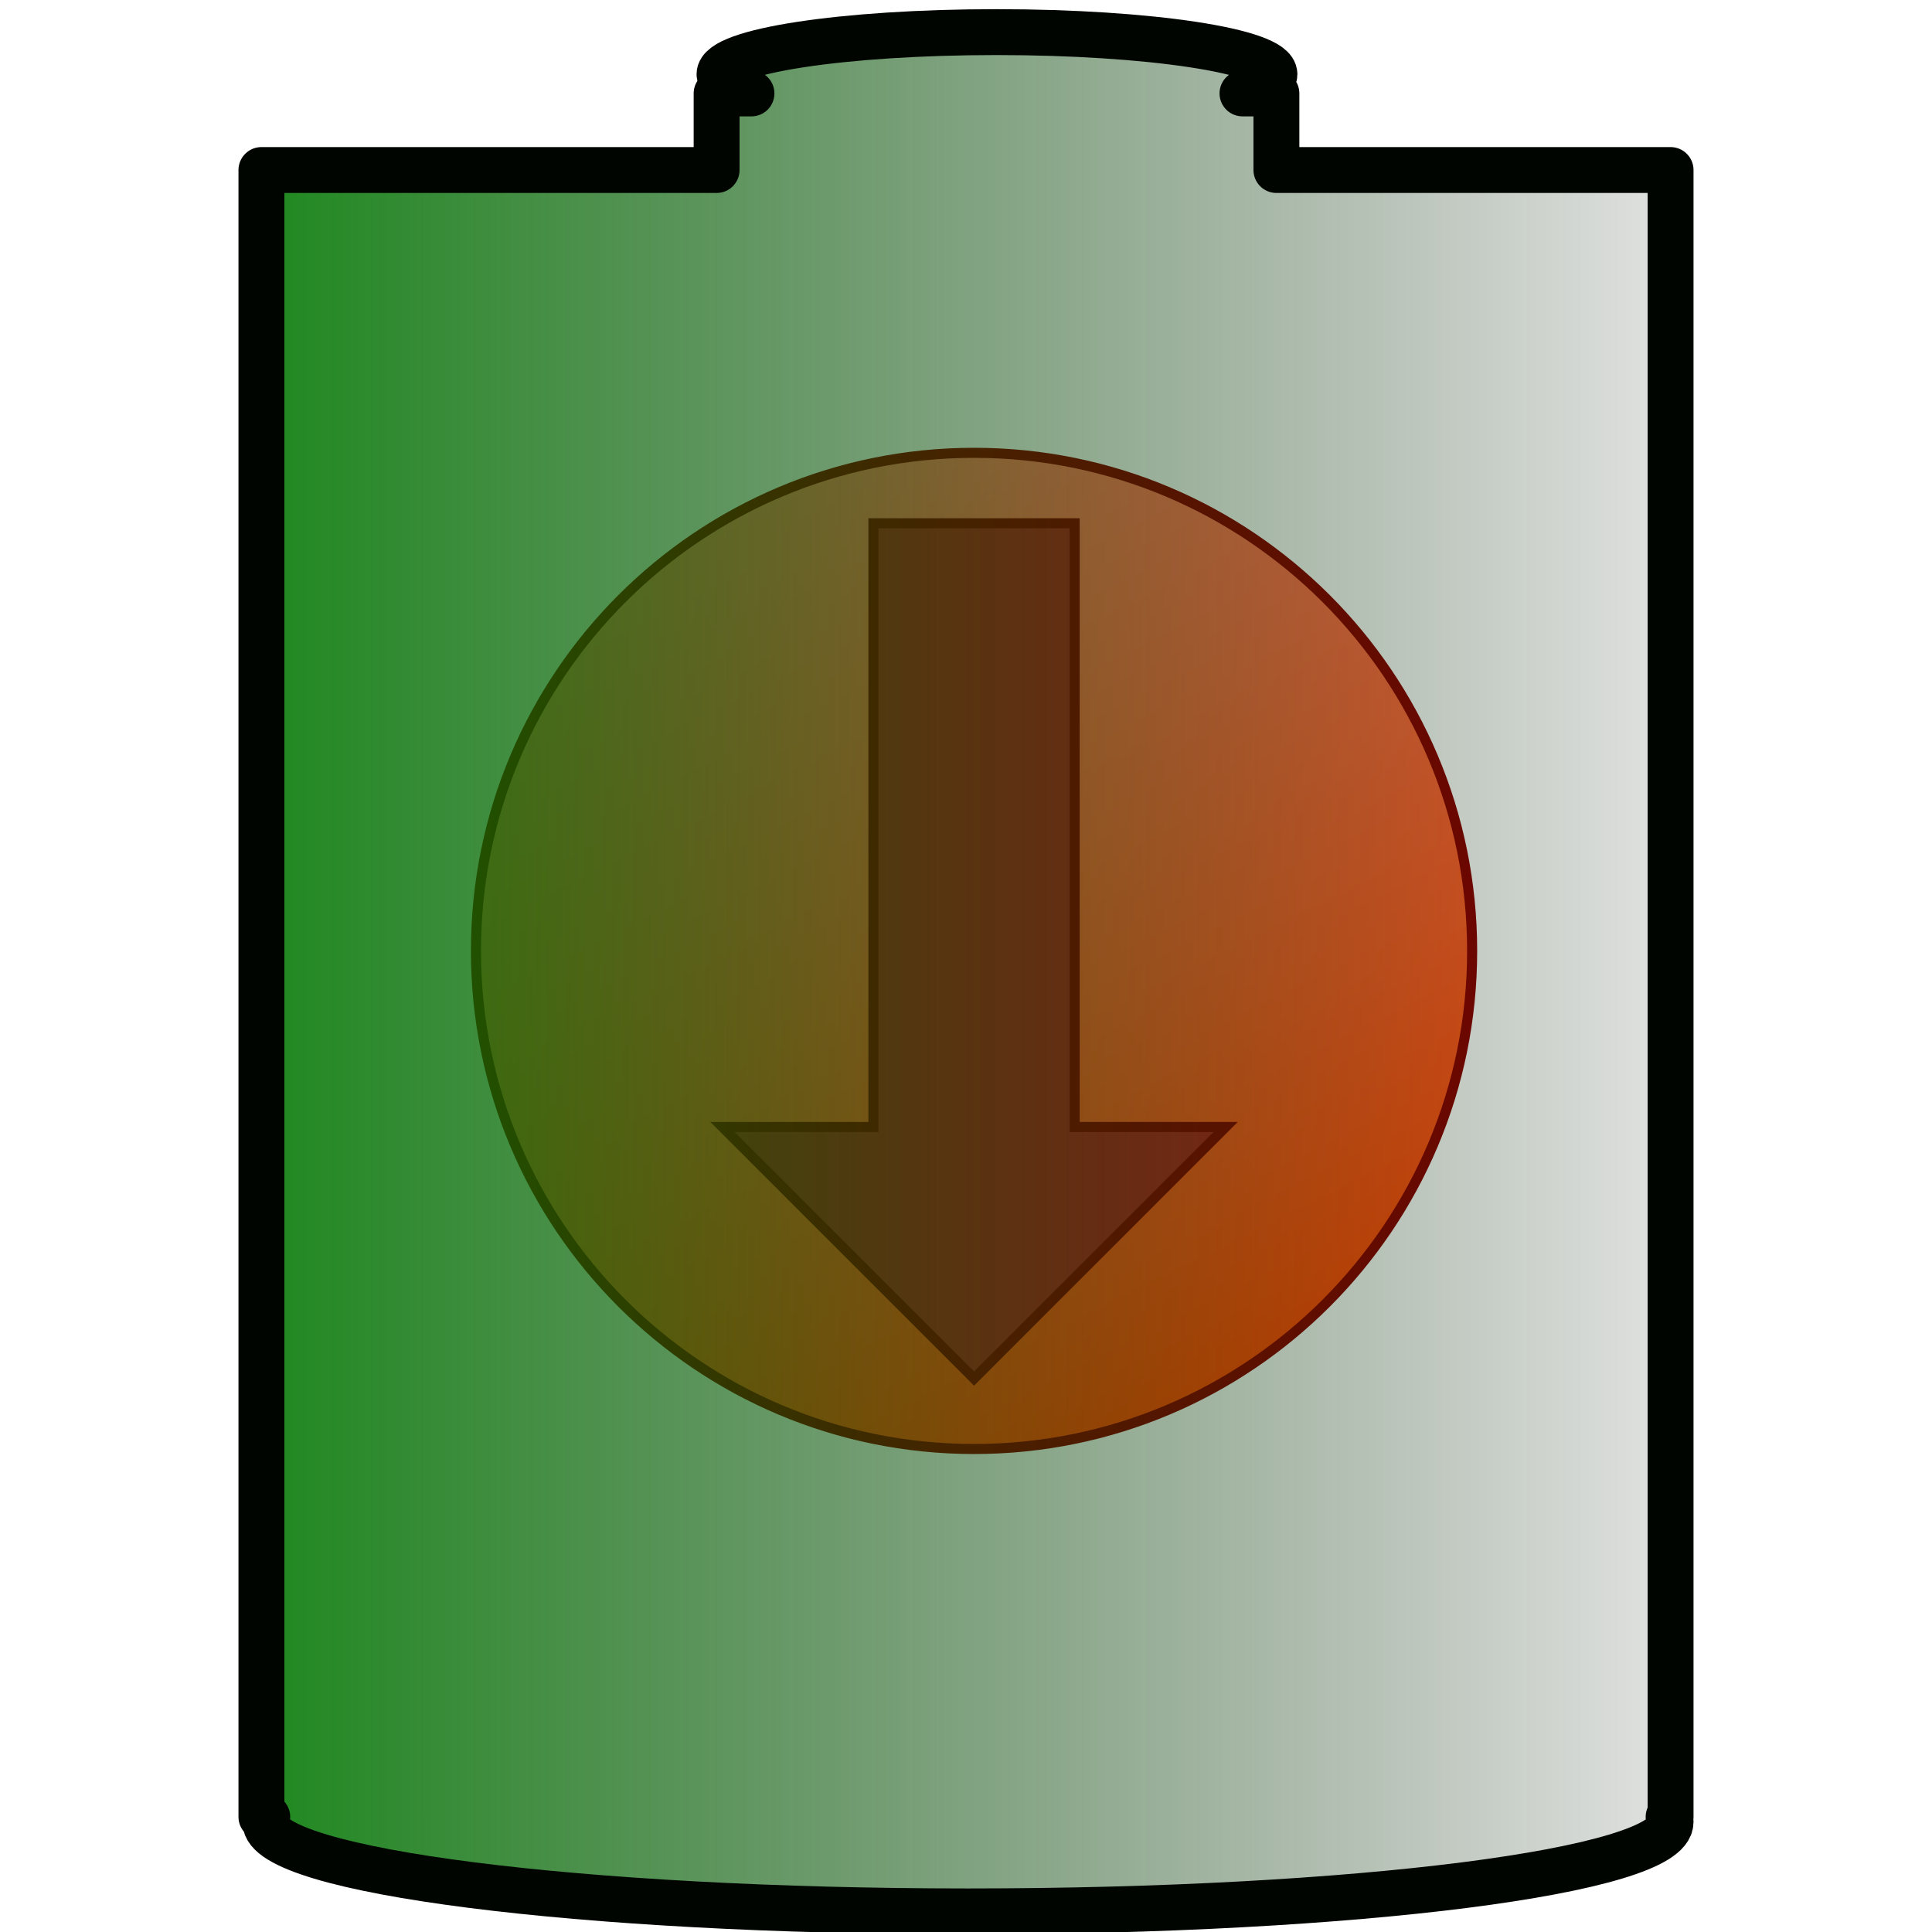
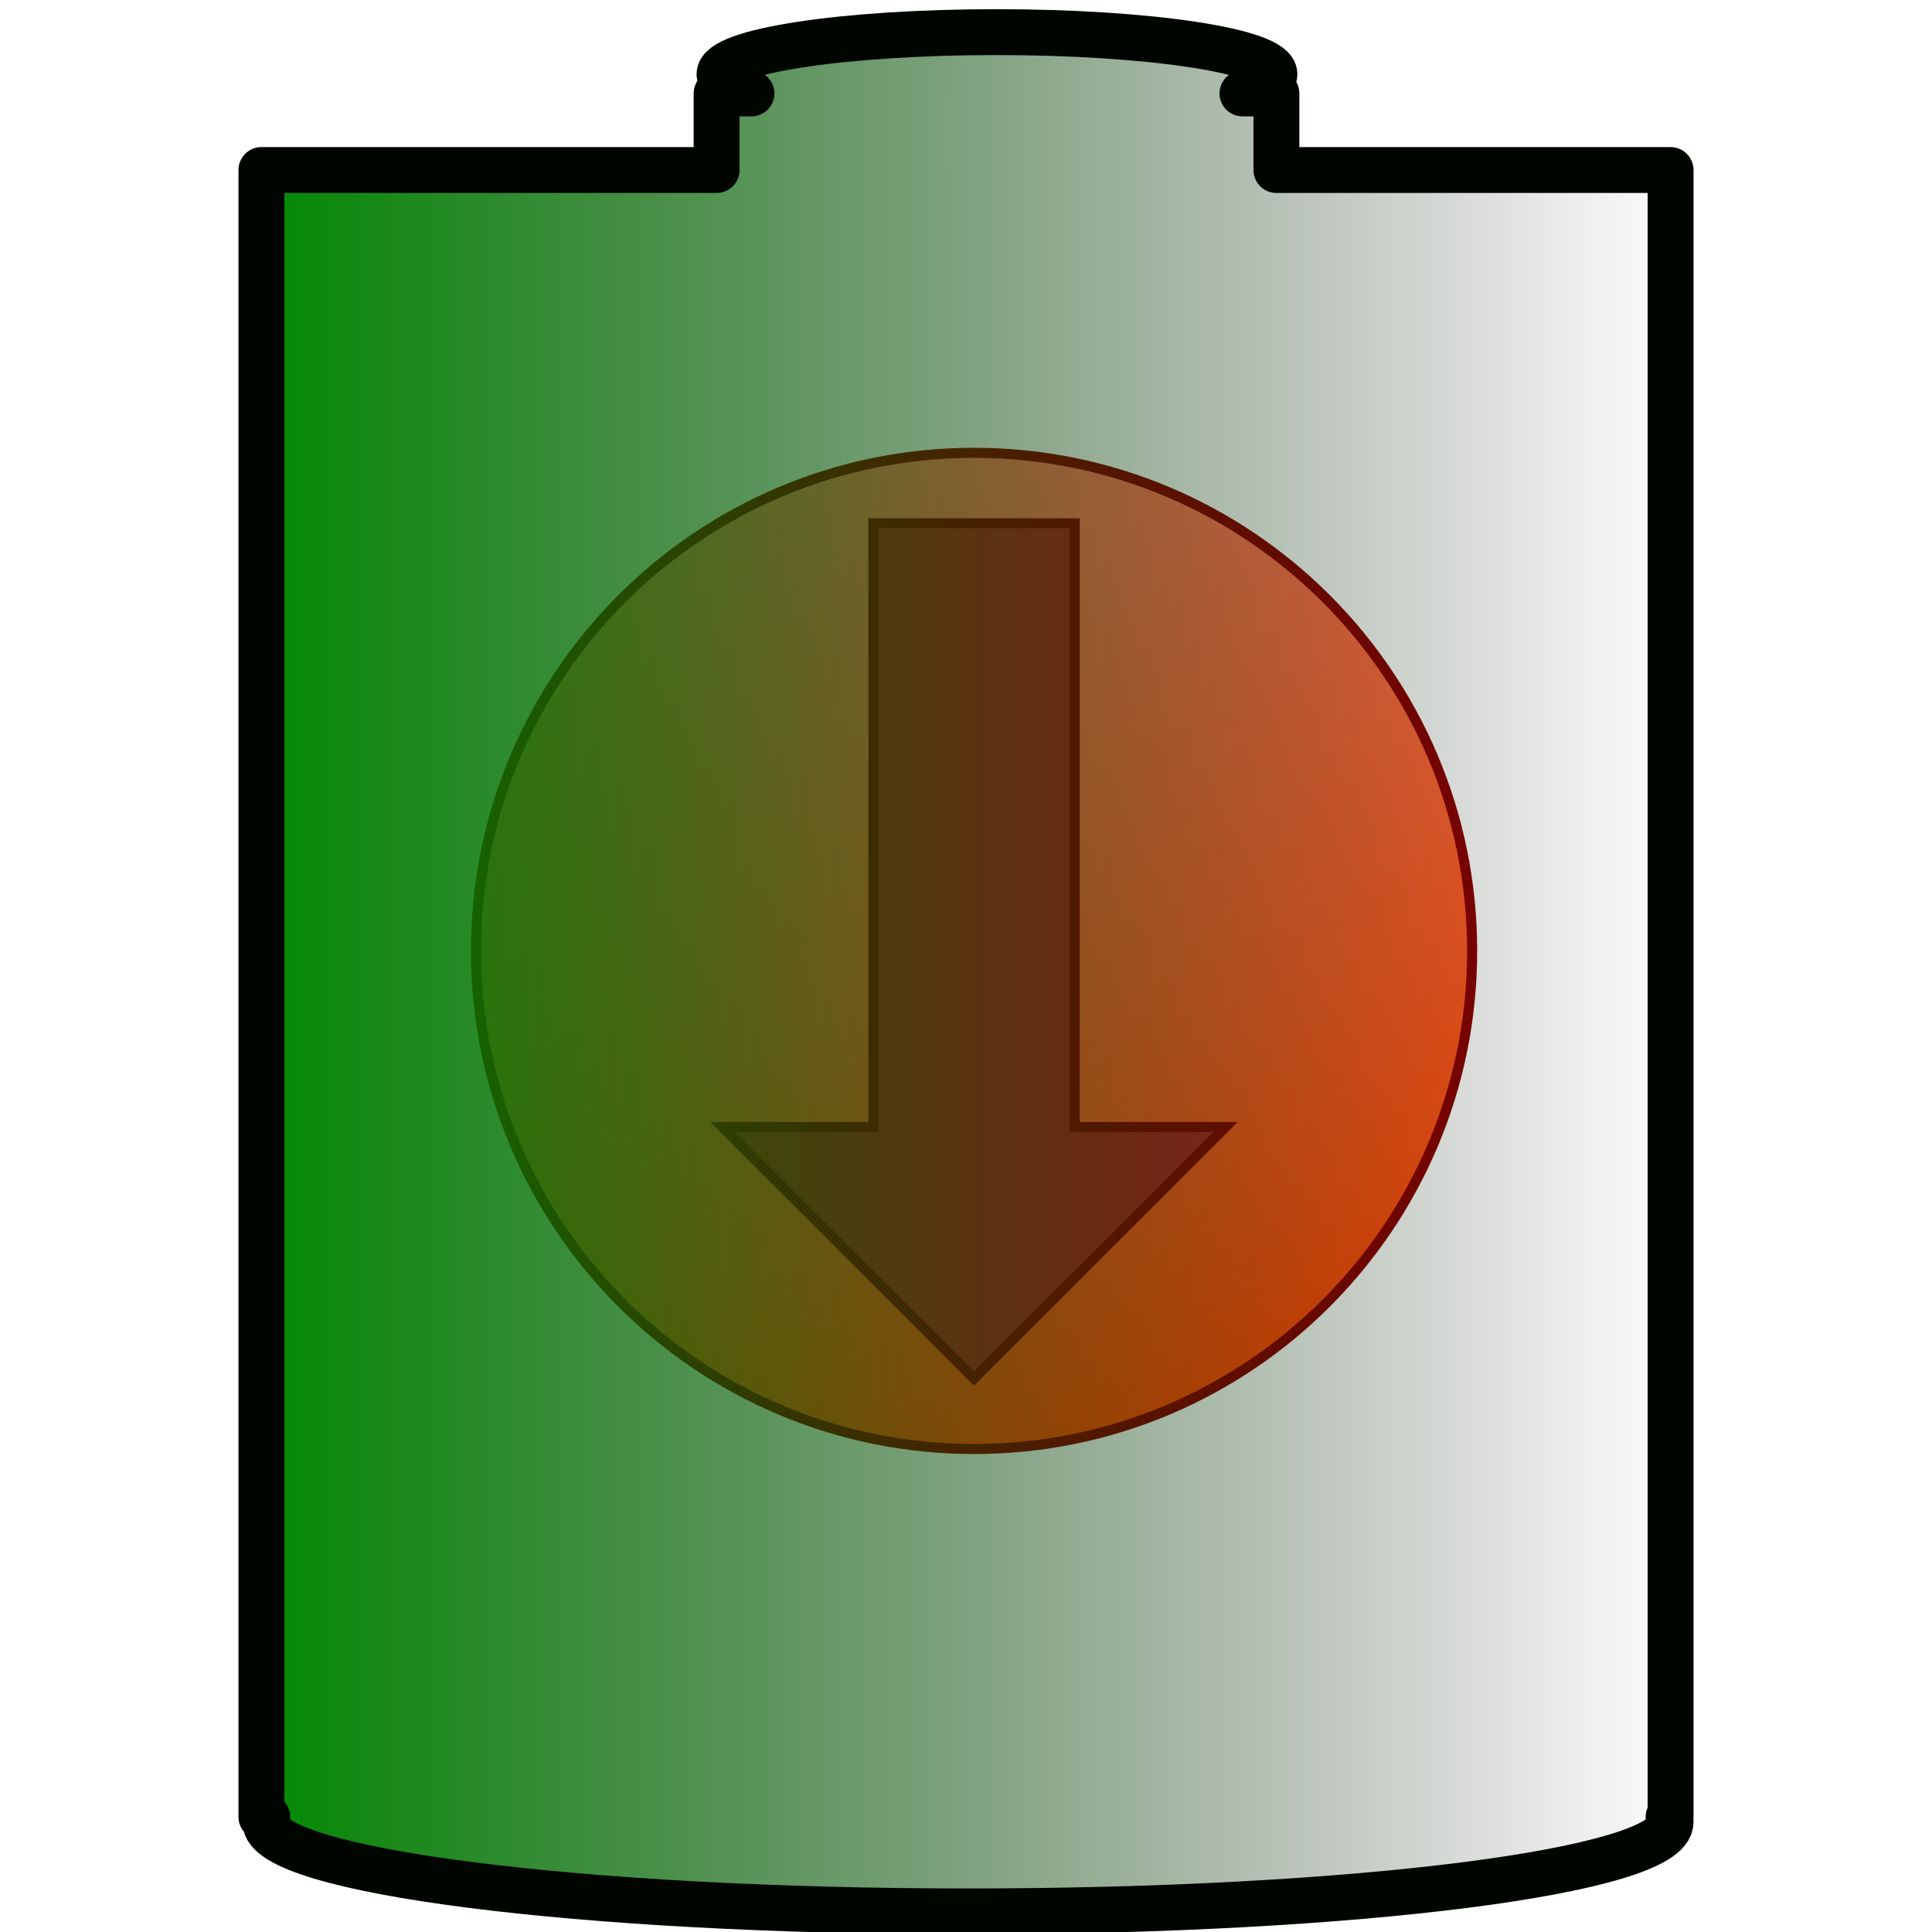
<svg xmlns="http://www.w3.org/2000/svg" xmlns:xlink="http://www.w3.org/1999/xlink" width="48px" height="48px" id="svg2393" version="1.1">
  <defs id="defs2395">
-     <linearGradient id="linearGradient3163">
+     <linearGradient id="file1_linearGradient3163">
      <stop style="stop-color:#ffffff;stop-opacity:0.498;" offset="0" id="stop3165" />
      <stop style="stop-color:#000000;stop-opacity:0;" offset="1" id="stop3167" />
    </linearGradient>
-     <linearGradient id="linearGradient3256">
+     <linearGradient id="file1_linearGradient3256">
      <stop style="stop-color:#008a00;stop-opacity:1;" offset="0" id="stop3258" />
      <stop style="stop-color:#000000;stop-opacity:0;" offset="1" id="stop3260" />
    </linearGradient>
-     <linearGradient id="linearGradient3182">
+     <linearGradient id="file1_linearGradient3182">
      <stop style="stop-color:#04cc00;stop-opacity:1;" offset="0" id="stop3184" />
      <stop id="stop3213" offset="0.66" style="stop-color:#02667f;stop-opacity:0.498;" />
      <stop style="stop-color:#0000ff;stop-opacity:0;" offset="1" id="stop3186" />
    </linearGradient>
-     <linearGradient xlink:href="#linearGradient3182" id="linearGradient3188" x1="0.354" y1="23.906" x2="47.833" y2="23.906" gradientUnits="userSpaceOnUse" />
-     <linearGradient xlink:href="#linearGradient3256" id="linearGradient3262" x1="-38.487" y1="44" x2="7.915" y2="44" gradientUnits="userSpaceOnUse" gradientTransform="translate(39.28571,-19.85714)" />
-     <linearGradient xlink:href="#linearGradient3256" id="linearGradient3554" gradientUnits="userSpaceOnUse" gradientTransform="matrix(0.7729061,0,0,0.5761837,35.95728,9.008854)" x1="-38.487" y1="44" x2="7.915" y2="44" />
-     <linearGradient xlink:href="#linearGradient3163" id="linearGradient3169" x1="0.949" y1="23.969" x2="47.35" y2="23.969" gradientUnits="userSpaceOnUse" gradientTransform="matrix(0.7675679,0,0,1.019733,5.611575,-0.4757521)" />
+     <linearGradient xlink:href="#file1_linearGradient3182" id="file1_linearGradient3188" x1="0.354" y1="23.906" x2="47.833" y2="23.906" gradientUnits="userSpaceOnUse" />
+     <linearGradient xlink:href="#file1_linearGradient3256" id="file1_linearGradient3262" x1="-38.487" y1="44" x2="7.915" y2="44" gradientUnits="userSpaceOnUse" gradientTransform="translate(39.28571,-19.85714)" />
+     <linearGradient xlink:href="#file1_linearGradient3256" id="file1_linearGradient3554" gradientUnits="userSpaceOnUse" gradientTransform="matrix(0.7729061,0,0,0.5761837,35.95728,9.008854)" x1="-38.487" y1="44" x2="7.915" y2="44" />
+     <linearGradient xlink:href="#file1_linearGradient3163" id="file1_linearGradient3169" x1="0.949" y1="23.969" x2="47.35" y2="23.969" gradientUnits="userSpaceOnUse" gradientTransform="matrix(0.7675679,0,0,1.019733,5.611575,-0.4757521)" />
    <linearGradient id="red_shade" x1="50" y1="0" x2="150" y2="200" gradientUnits="userSpaceOnUse">
      <stop offset="0%" style="stop-color:Tomato; stop-opacity:0.8" id="stop7" />
      <stop offset="100%" style="stop-color:OrangeRed; stop-opacity:1" id="stop9" />
    </linearGradient>
-     <linearGradient y2="200" x2="150" y1="0" x1="50" gradientUnits="userSpaceOnUse" id="linearGradient3113" xlink:href="#red_shade" />
+     <linearGradient y2="200" x2="150" y1="0" x1="50" gradientUnits="userSpaceOnUse" id="file1_linearGradient3113" xlink:href="#red_shade" />
  </defs>
  <g id="layer1">
-     <circle cx="100" cy="100" r="99" style="fill:url(#linearGradient3113);stroke:#8b0000;stroke-width:2" id="circle11" transform="matrix(0.125,0,0,0.125,11.7,11.125)" />
+     <circle cx="100" cy="100" r="99" style="fill:url(#file1_linearGradient3113);stroke:#8b0000;stroke-width:2" id="circle11" transform="matrix(0.125,0,0,0.125,11.7,11.125)" />
    <polygon points="120,135 120,15 80,15 80,135 50,135 100,185 150,135 " style="fill:#b22222;stroke:#8b0000;stroke-width:2" id="polygon13" transform="matrix(0.125,0,0,0.125,11.7,11.125)" />
  </g>
  <g id="layer2" />
  <defs id="defs2395">
-     <linearGradient id="linearGradient3256">
+     <linearGradient id="file2_linearGradient3256">
      <stop style="stop-color:#008a00;stop-opacity:1;" offset="0" id="stop3258" />
      <stop style="stop-color:#000000;stop-opacity:0;" offset="1" id="stop3260" />
    </linearGradient>
-     <linearGradient id="linearGradient3182">
+     <linearGradient id="file2_linearGradient3182">
      <stop style="stop-color:#04cc00;stop-opacity:1;" offset="0" id="stop3184" />
      <stop id="stop3213" offset="0.66" style="stop-color:#02667f;stop-opacity:0.498;" />
      <stop style="stop-color:#0000ff;stop-opacity:0;" offset="1" id="stop3186" />
    </linearGradient>
-     <linearGradient xlink:href="#linearGradient3182" id="linearGradient3188" x1="0.354" y1="23.906" x2="47.833" y2="23.906" gradientUnits="userSpaceOnUse" />
-     <linearGradient xlink:href="#linearGradient3256" id="linearGradient3262" x1="-38.487" y1="44" x2="7.915" y2="44" gradientUnits="userSpaceOnUse" gradientTransform="matrix(0.7675679,0,0,1.015019,35.73282,-20.51796)" />
+     <linearGradient xlink:href="#file2_linearGradient3182" id="file2_linearGradient3188" x1="0.354" y1="23.906" x2="47.833" y2="23.906" gradientUnits="userSpaceOnUse" />
+     <linearGradient xlink:href="#file2_linearGradient3256" id="file2_linearGradient3262" x1="-38.487" y1="44" x2="7.915" y2="44" gradientUnits="userSpaceOnUse" gradientTransform="matrix(0.7675679,0,0,1.015019,35.73282,-20.51796)" />
  </defs>
  <g id="layer1">
    <path style="opacity:1;fill:none;fill-opacity:1;stroke:#000000;stroke-width:0.698;stroke-linejoin:round;stroke-miterlimit:4;stroke-dasharray:none;stroke-opacity:1" d="M 24.873,0.621 C 21.069,0.621 17.991,1.096 17.991,1.668 C 17.991,1.84 18.291,2.001 18.785,2.144 L 17.919,2.144 L 17.919,4.047 L 6.61,4.047 L 6.61,44.964 L 6.755,44.964 C 6.73,45.012 6.707,45.042 6.707,45.091 C 6.707,46.308 14.538,47.311 24.175,47.311 C 33.811,47.311 41.619,46.308 41.619,45.091 C 41.619,45.042 41.596,45.012 41.571,44.964 L 41.619,44.964 L 41.619,4.047 L 31.826,4.047 L 31.826,2.144 L 30.984,2.144 C 31.47,2.002 31.778,1.839 31.778,1.668 C 31.778,1.096 28.677,0.621 24.873,0.621 z" id="rect2385" />
-     <path style="opacity:1;fill:url(#linearGradient3262);fill-opacity:1;stroke:#000500;stroke-width:1.14;stroke-linejoin:round;stroke-miterlimit:4;stroke-dasharray:none;stroke-opacity:1" d="M 24.758,0.798 C 20.954,0.798 17.876,1.272 17.876,1.845 C 17.876,2.017 18.176,2.178 18.67,2.321 L 17.804,2.321 L 17.804,4.224 L 6.495,4.224 L 6.495,45.14 L 6.64,45.14 C 6.615,45.188 6.592,45.219 6.592,45.267 C 6.592,46.485 14.424,47.488 24.06,47.488 C 33.697,47.488 41.505,46.485 41.505,45.267 C 41.505,45.219 41.481,45.188 41.456,45.14 L 41.505,45.14 L 41.505,4.224 L 31.712,4.224 L 31.712,2.321 L 30.869,2.321 C 31.356,2.178 31.663,2.015 31.663,1.845 C 31.663,1.272 28.562,0.798 24.758,0.798 z" id="path3552" />
+     <path style="opacity:1;fill:url(#file2_linearGradient3262);fill-opacity:1;stroke:#000500;stroke-width:1.14;stroke-linejoin:round;stroke-miterlimit:4;stroke-dasharray:none;stroke-opacity:1" d="M 24.758,0.798 C 20.954,0.798 17.876,1.272 17.876,1.845 C 17.876,2.017 18.176,2.178 18.67,2.321 L 17.804,2.321 L 17.804,4.224 L 6.495,4.224 L 6.495,45.14 L 6.64,45.14 C 6.615,45.188 6.592,45.219 6.592,45.267 C 6.592,46.485 14.424,47.488 24.06,47.488 C 33.697,47.488 41.505,46.485 41.505,45.267 C 41.505,45.219 41.481,45.188 41.456,45.14 L 41.505,45.14 L 41.505,4.224 L 31.712,4.224 L 31.712,2.321 L 30.869,2.321 C 31.356,2.178 31.663,2.015 31.663,1.845 C 31.663,1.272 28.562,0.798 24.758,0.798 z" id="path3552" />
  </g>
  <g id="layer2" />
</svg>
